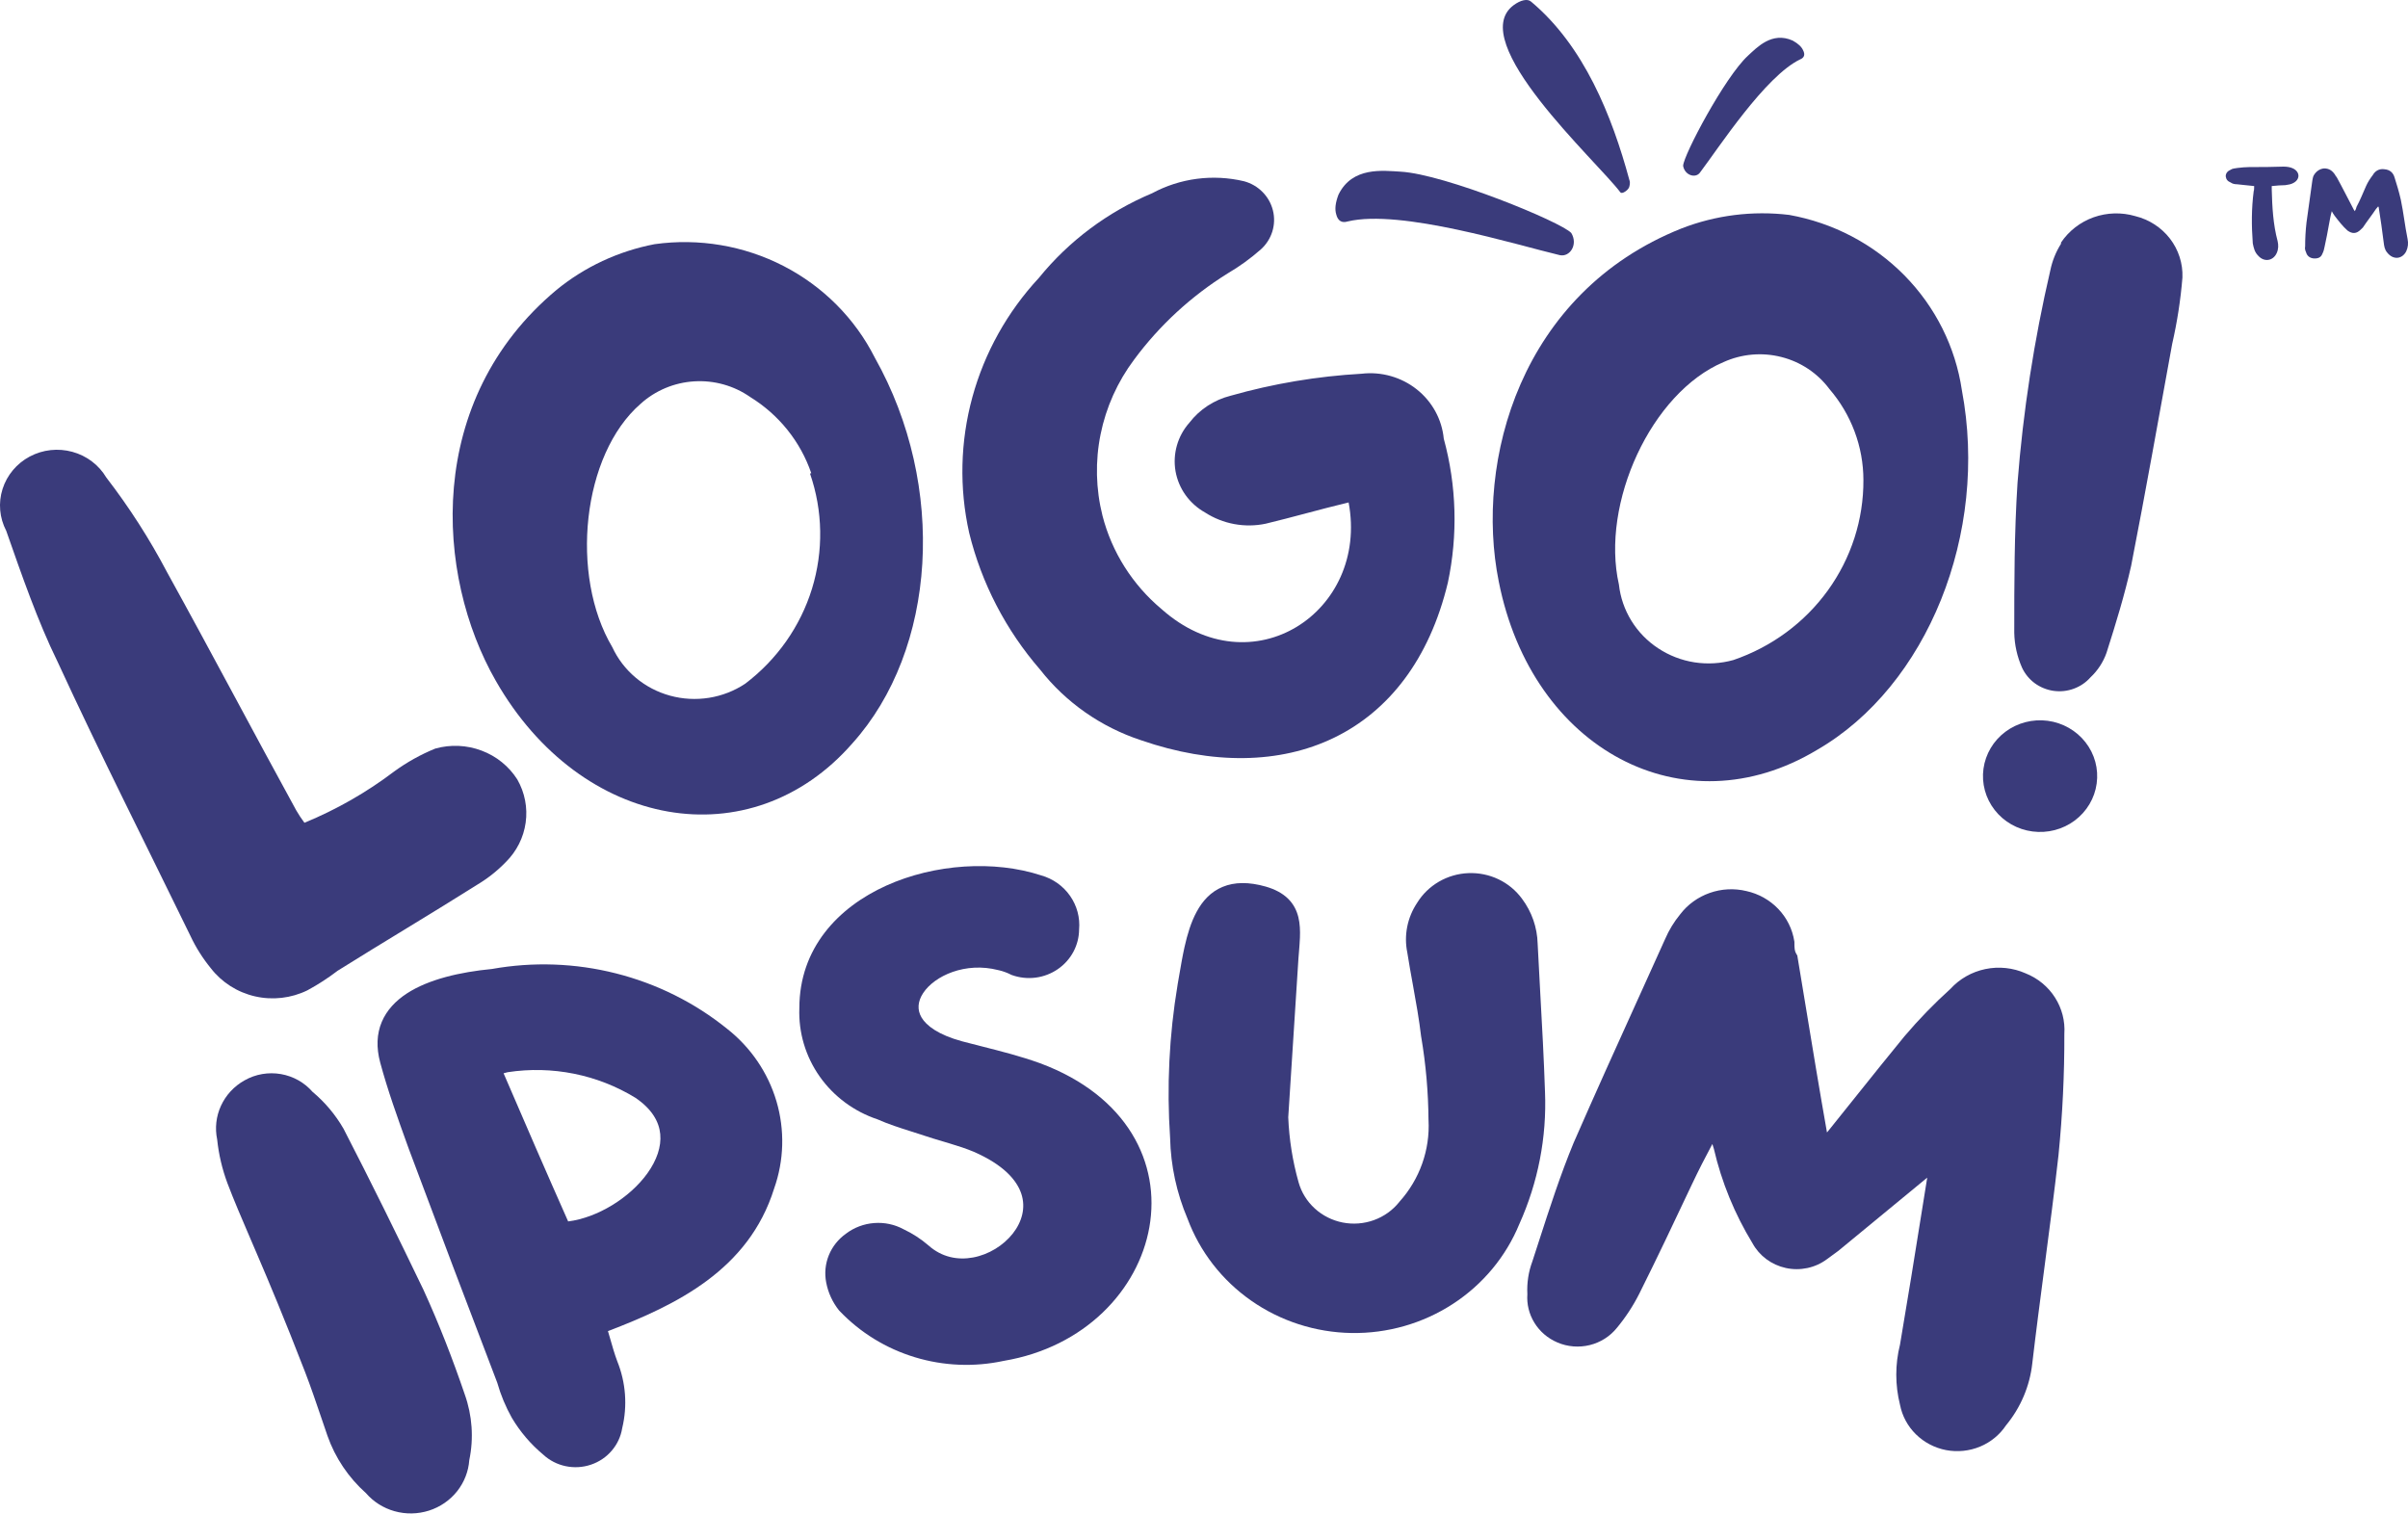
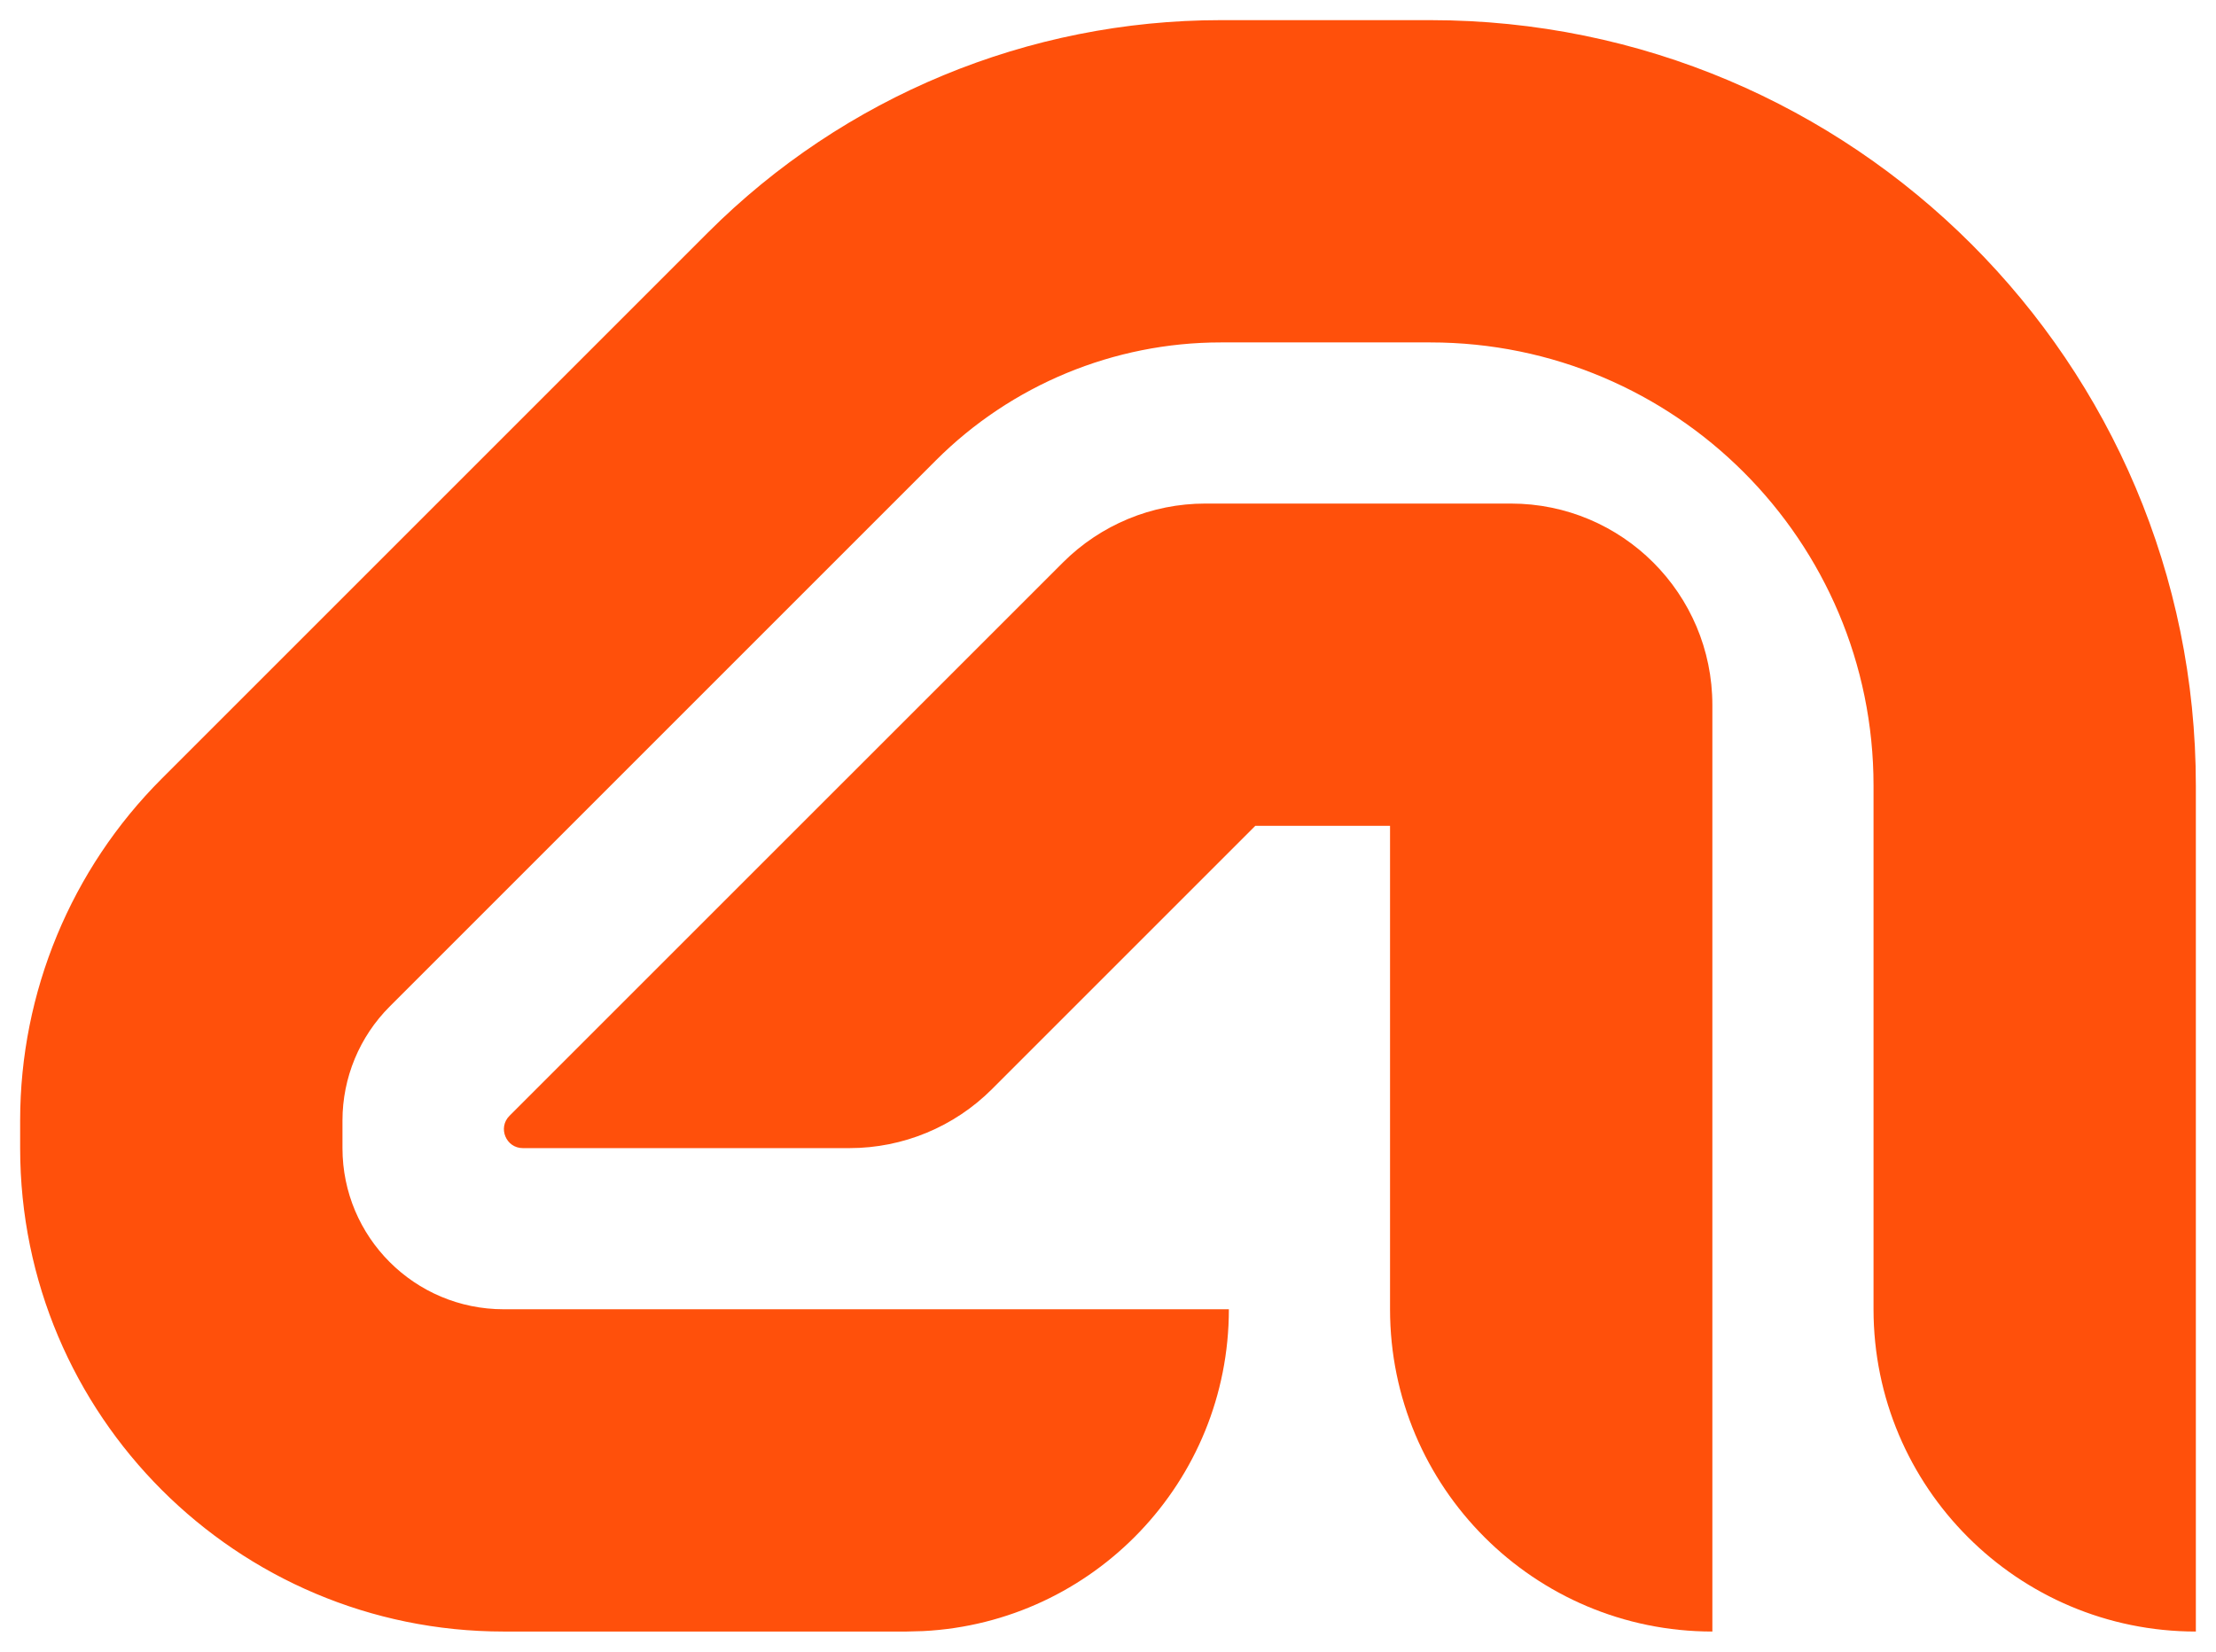
- <svg xmlns="http://www.w3.org/2000/svg" width="70" height="44" viewBox="0 0 70 44" fill="none" id="Logo">
-   <g id="logotype">
-     <path d="M65.528 5.409C65.528 5.46 65.528 5.524 65.514 5.562C65.449 6.063 65.449 6.563 65.488 7.076C65.514 7.204 65.541 7.332 65.646 7.435C65.816 7.627 66.079 7.589 66.183 7.358C66.236 7.243 66.236 7.127 66.21 7.012C66.079 6.524 66.052 6.011 66.039 5.511C66.039 5.486 66.039 5.447 66.039 5.409C66.183 5.396 66.315 5.383 66.433 5.383C66.525 5.37 66.603 5.357 66.669 5.319C66.866 5.216 66.866 4.998 66.656 4.896C66.577 4.857 66.472 4.844 66.38 4.844C66.052 4.857 65.724 4.857 65.396 4.857C65.278 4.857 65.16 4.87 65.042 4.883C64.977 4.896 64.898 4.896 64.846 4.934C64.754 4.973 64.701 5.037 64.701 5.126C64.714 5.216 64.754 5.268 64.846 5.306C64.898 5.344 64.963 5.357 65.029 5.357C65.186 5.37 65.357 5.396 65.528 5.409ZM69.135 5.999C69.135 6.011 69.148 6.024 69.148 6.024C69.201 6.371 69.253 6.704 69.292 7.037C69.306 7.153 69.319 7.256 69.397 7.345C69.568 7.563 69.83 7.538 69.948 7.307C70.001 7.191 70.014 7.076 69.988 6.948C69.909 6.563 69.87 6.178 69.791 5.806C69.738 5.575 69.673 5.357 69.607 5.152C69.568 5.024 69.476 4.934 69.319 4.921C69.161 4.896 69.043 4.973 68.978 5.088C68.899 5.191 68.833 5.293 68.781 5.409C68.689 5.614 68.61 5.819 68.505 6.011C68.492 6.063 68.479 6.101 68.453 6.14C68.44 6.114 68.427 6.101 68.427 6.101C68.256 5.781 68.099 5.46 67.928 5.152C67.902 5.126 67.889 5.101 67.876 5.075C67.797 4.96 67.705 4.896 67.561 4.896C67.43 4.908 67.325 4.985 67.259 5.101C67.233 5.152 67.233 5.191 67.22 5.242C67.167 5.652 67.102 6.063 67.049 6.473C67.023 6.704 67.01 6.935 67.01 7.166C66.997 7.217 67.01 7.281 67.036 7.332C67.062 7.435 67.141 7.499 67.246 7.512C67.377 7.525 67.469 7.486 67.508 7.384C67.548 7.307 67.561 7.243 67.574 7.179C67.626 6.948 67.666 6.73 67.705 6.512C67.731 6.383 67.745 6.281 67.784 6.14C67.81 6.191 67.836 6.229 67.863 6.268C67.981 6.422 68.099 6.576 68.243 6.704C68.387 6.807 68.505 6.794 68.623 6.678C68.65 6.653 68.663 6.64 68.689 6.614C68.807 6.435 68.951 6.255 69.069 6.076C69.096 6.05 69.109 6.024 69.135 5.999Z" fill="#3A3B7B" />
-     <path d="M38.909 5.66C38.817 5.904 38.8 6.08 38.842 6.226C38.889 6.424 39.009 6.489 39.173 6.439C40.714 6.066 44.093 7.123 45.343 7.418C45.639 7.48 45.879 7.108 45.677 6.774C45.383 6.451 42.006 5.066 40.718 4.991C40.212 4.963 39.309 4.836 38.909 5.66Z" fill="#3A3B7B" />
-     <path d="M52.114 1.18C52.278 1.272 52.37 1.361 52.415 1.46C52.482 1.589 52.447 1.679 52.333 1.725C51.315 2.211 49.959 4.303 49.412 5.025C49.28 5.191 48.974 5.094 48.928 4.821C48.937 4.512 50.139 2.242 50.809 1.623C51.073 1.382 51.508 0.908 52.114 1.18Z" fill="#3A3B7B" />
-     <path d="M44.002 0.15C44.199 0.004 44.404 -0.047 44.509 0.048C46.045 1.333 46.86 3.368 47.365 5.231C47.384 5.274 47.385 5.336 47.37 5.401C47.364 5.457 47.322 5.515 47.256 5.561C47.186 5.611 47.125 5.626 47.097 5.583C46.423 4.687 42.577 1.202 44.002 0.15Z" fill="#3A3B7B" />
-     <path d="M11.461 22.427C11.829 22.159 12.23 21.936 12.653 21.763C13.097 21.639 13.569 21.66 13.999 21.822C14.43 21.983 14.794 22.278 15.038 22.661C15.256 23.042 15.342 23.483 15.281 23.916C15.221 24.349 15.019 24.751 14.704 25.062C14.461 25.314 14.184 25.534 13.882 25.715C12.534 26.566 11.175 27.371 9.815 28.222C9.537 28.435 9.242 28.626 8.933 28.793C8.463 29.022 7.925 29.084 7.414 28.967C6.902 28.85 6.448 28.561 6.131 28.152C5.894 27.862 5.693 27.545 5.535 27.207C4.247 24.561 2.911 21.926 1.671 19.233C1.099 18.067 0.634 16.726 0.181 15.432C-0.015 15.056 -0.054 14.62 0.074 14.217C0.202 13.814 0.485 13.475 0.864 13.273C1.243 13.071 1.688 13.022 2.104 13.136C2.519 13.249 2.873 13.517 3.09 13.882C3.757 14.748 4.348 15.669 4.855 16.633C6.143 18.965 7.371 21.297 8.611 23.558C8.683 23.683 8.763 23.804 8.85 23.92C9.783 23.536 10.661 23.034 11.461 22.427Z" fill="#3A3B7B" />
-     <path d="M24.776 21.614C21.83 24.983 16.894 24.132 14.414 19.795C12.649 16.718 12.339 11.634 16.178 8.428C16.998 7.757 17.979 7.3 19.028 7.099C20.315 6.919 21.627 7.141 22.777 7.733C23.927 8.326 24.856 9.259 25.431 10.399C27.53 14.129 27.232 18.886 24.776 21.614ZM23.583 13.756C23.27 12.839 22.643 12.057 21.806 11.541C21.333 11.211 20.759 11.051 20.179 11.087C19.599 11.123 19.049 11.354 18.623 11.739C16.918 13.22 16.56 16.729 17.8 18.816C17.958 19.156 18.19 19.459 18.48 19.702C18.77 19.946 19.111 20.124 19.479 20.225C19.847 20.326 20.233 20.347 20.611 20.287C20.988 20.227 21.347 20.087 21.663 19.877C22.588 19.176 23.266 18.212 23.604 17.117C23.941 16.022 23.922 14.851 23.547 13.768L23.583 13.756Z" fill="#3A3B7B" />
-     <path d="M36.795 15.225C36.493 15.289 36.182 15.292 35.879 15.236C35.576 15.18 35.287 15.065 35.03 14.899C34.805 14.773 34.612 14.6 34.463 14.392C34.315 14.185 34.216 13.947 34.172 13.698C34.129 13.448 34.143 13.192 34.213 12.948C34.283 12.704 34.407 12.478 34.577 12.287C34.873 11.903 35.293 11.627 35.77 11.506C37.013 11.153 38.293 10.938 39.585 10.865C39.869 10.832 40.157 10.856 40.431 10.934C40.706 11.012 40.962 11.143 41.184 11.319C41.406 11.495 41.59 11.712 41.725 11.959C41.86 12.205 41.943 12.475 41.97 12.754C42.343 14.12 42.383 15.554 42.089 16.939C41.016 21.416 37.32 22.955 33.17 21.521C32.005 21.137 30.984 20.423 30.237 19.469C29.24 18.32 28.534 16.958 28.174 15.493C27.882 14.189 27.914 12.835 28.267 11.545C28.62 10.255 29.283 9.067 30.201 8.078C31.072 7.004 32.203 6.159 33.492 5.618C34.306 5.179 35.259 5.055 36.163 5.269C36.368 5.324 36.554 5.432 36.702 5.582C36.85 5.731 36.954 5.917 37.004 6.119C37.054 6.321 37.048 6.533 36.986 6.732C36.924 6.931 36.809 7.11 36.652 7.251C36.354 7.514 36.031 7.748 35.686 7.95C34.626 8.61 33.703 9.461 32.967 10.457C32.485 11.101 32.153 11.841 31.994 12.625C31.835 13.408 31.854 14.216 32.049 14.992C32.32 16.05 32.92 16.999 33.766 17.708C36.389 20.04 39.8 17.79 39.204 14.607C38.333 14.817 37.57 15.039 36.795 15.225Z" fill="#3A3B7B" />
-     <path d="M52.822 21.801C48.946 24.133 44.534 21.801 43.568 16.904C42.865 13.406 44.2 8.51 48.875 6.644C49.869 6.256 50.948 6.12 52.011 6.248C53.288 6.477 54.459 7.091 55.36 8.005C56.26 8.919 56.845 10.087 57.031 11.343C57.818 15.505 56.029 19.947 52.822 21.801ZM54.169 13.954C54.168 12.986 53.817 12.049 53.179 11.308C52.838 10.85 52.345 10.521 51.784 10.379C51.223 10.236 50.629 10.289 50.103 10.527C48.004 11.413 46.526 14.631 47.062 16.997C47.103 17.369 47.227 17.727 47.424 18.047C47.621 18.367 47.888 18.641 48.205 18.849C48.521 19.058 48.881 19.197 49.258 19.256C49.636 19.314 50.022 19.291 50.389 19.189C51.498 18.81 52.459 18.102 53.136 17.164C53.814 16.225 54.175 15.103 54.169 13.954Z" fill="#3A3B7B" />
-     <path d="M60.95 22.78C60.892 23.207 60.662 23.593 60.312 23.855C59.962 24.116 59.521 24.23 59.084 24.173C58.648 24.116 58.252 23.892 57.985 23.549C57.718 23.207 57.601 22.775 57.659 22.349C57.718 21.922 57.947 21.535 58.297 21.274C58.647 21.013 59.089 20.898 59.525 20.955C59.962 21.013 60.357 21.237 60.624 21.579C60.892 21.921 61.009 22.353 60.95 22.78ZM59.913 7.052C60.14 6.714 60.472 6.456 60.861 6.317C61.25 6.179 61.675 6.167 62.071 6.283C62.474 6.382 62.83 6.613 63.08 6.937C63.33 7.262 63.458 7.661 63.443 8.067C63.39 8.718 63.29 9.365 63.144 10.002C62.751 12.159 62.369 14.316 61.952 16.449C61.761 17.3 61.511 18.116 61.236 18.979C61.141 19.249 60.982 19.493 60.772 19.69C60.641 19.839 60.474 19.953 60.286 20.022C60.098 20.091 59.896 20.113 59.697 20.085C59.499 20.057 59.311 19.98 59.15 19.863C58.99 19.745 58.863 19.589 58.78 19.411C58.638 19.09 58.561 18.745 58.554 18.396C58.554 16.951 58.554 15.493 58.649 14.036C58.811 11.956 59.13 9.891 59.603 7.857C59.659 7.584 59.764 7.324 59.913 7.087V7.052Z" fill="#3A3B7B" />
-     <path fill-rule="evenodd" clip-rule="evenodd" d="M6.423 32.149C6.282 32.456 6.244 32.799 6.313 33.128C6.358 33.563 6.459 33.99 6.612 34.401C6.803 34.904 7.017 35.401 7.28 36.014C7.341 36.155 7.404 36.302 7.47 36.457C7.826 37.287 8.272 38.348 8.867 39.884C9.035 40.32 9.184 40.76 9.335 41.202C9.396 41.381 9.457 41.561 9.519 41.741C9.743 42.38 10.129 42.955 10.639 43.41C10.856 43.661 11.144 43.843 11.467 43.934C11.796 44.027 12.145 44.021 12.471 43.917C12.796 43.813 13.082 43.616 13.291 43.351C13.496 43.091 13.618 42.778 13.642 42.45C13.775 41.813 13.729 41.152 13.51 40.538C13.162 39.517 12.766 38.495 12.309 37.496L12.307 37.492C11.555 35.928 10.791 34.375 9.99 32.822L9.984 32.811C9.75 32.406 9.446 32.044 9.085 31.742C8.85 31.472 8.527 31.29 8.17 31.227C7.805 31.163 7.429 31.227 7.109 31.409C6.806 31.578 6.566 31.837 6.423 32.149Z" fill="#3A3B7B" />
-     <path fill-rule="evenodd" clip-rule="evenodd" d="M17.906 28.299C16.728 28 15.496 27.957 14.299 28.171C13.371 28.261 12.459 28.47 11.825 28.884C11.503 29.095 11.243 29.366 11.098 29.71C10.952 30.056 10.934 30.452 11.053 30.893C11.271 31.701 11.554 32.486 11.836 33.269L11.882 33.396L11.883 33.399C12.732 35.673 13.59 37.94 14.455 40.199C14.556 40.555 14.699 40.898 14.88 41.222L14.884 41.228C15.124 41.63 15.431 41.99 15.794 42.292C15.975 42.459 16.199 42.574 16.442 42.625C16.688 42.677 16.943 42.662 17.181 42.581C17.418 42.501 17.628 42.359 17.788 42.169C17.946 41.983 18.049 41.759 18.087 41.521C18.244 40.872 18.193 40.193 17.943 39.573C17.865 39.365 17.804 39.152 17.74 38.927C17.718 38.853 17.696 38.776 17.673 38.699C19.654 37.942 21.762 36.924 22.503 34.556C22.793 33.738 22.817 32.852 22.572 32.019C22.326 31.186 21.823 30.447 21.131 29.905C20.189 29.146 19.088 28.598 17.906 28.299ZM14.639 31.203C14.678 31.192 14.717 31.182 14.757 31.172C16.046 30.974 17.365 31.238 18.472 31.916C18.959 32.247 19.159 32.616 19.193 32.97C19.229 33.335 19.093 33.73 18.82 34.111C18.305 34.828 17.365 35.403 16.516 35.51C15.897 34.117 15.268 32.666 14.639 31.203Z" fill="#3A3B7B" />
-     <path d="M25.764 25.747C27.168 25.113 28.906 25.004 30.267 25.45C30.61 25.547 30.907 25.758 31.108 26.047C31.308 26.334 31.4 26.679 31.369 27.024C31.367 27.249 31.311 27.469 31.205 27.668C31.097 27.871 30.941 28.045 30.75 28.176C30.559 28.307 30.338 28.392 30.107 28.422C29.875 28.452 29.64 28.427 29.42 28.349L29.403 28.343L29.387 28.335C29.275 28.278 29.156 28.235 29.032 28.206L29.024 28.205C28.067 27.956 27.164 28.368 26.834 28.874C26.677 29.115 26.658 29.359 26.789 29.581C26.929 29.818 27.273 30.084 27.969 30.274C28.161 30.325 28.357 30.375 28.556 30.425C29.107 30.565 29.679 30.71 30.232 30.91L30.235 30.911C32.787 31.861 33.738 33.827 33.412 35.677C33.09 37.507 31.528 39.171 29.178 39.564C28.323 39.749 27.433 39.713 26.597 39.459C25.758 39.205 25.002 38.74 24.404 38.111L24.389 38.095C24.2 37.858 24.073 37.58 24.017 37.284C23.965 37.018 23.992 36.742 24.095 36.49C24.197 36.24 24.371 36.023 24.594 35.865C24.83 35.686 25.115 35.579 25.413 35.557C25.71 35.534 26.007 35.597 26.267 35.738C26.528 35.861 26.77 36.018 26.987 36.205L26.991 36.208C27.376 36.552 27.841 36.641 28.288 36.558C28.74 36.474 29.166 36.212 29.44 35.865C29.712 35.52 29.821 35.109 29.691 34.711C29.561 34.31 29.169 33.861 28.307 33.485C28.082 33.391 27.849 33.316 27.606 33.243C27.54 33.223 27.474 33.203 27.406 33.183C27.227 33.13 27.042 33.075 26.861 33.014C26.736 32.973 26.612 32.933 26.489 32.894C26.154 32.788 25.828 32.684 25.513 32.544C24.829 32.316 24.238 31.879 23.828 31.297C23.416 30.712 23.209 30.013 23.237 29.304C23.239 27.575 24.352 26.385 25.764 25.747Z" fill="#3A3B7B" />
-     <path d="M43.561 25.563C43.289 25.433 42.988 25.372 42.685 25.384C42.383 25.396 42.088 25.482 41.828 25.633C41.569 25.784 41.352 25.994 41.197 26.246C41.055 26.459 40.956 26.696 40.907 26.945C40.858 27.194 40.859 27.45 40.911 27.699C40.961 28.018 41.017 28.329 41.073 28.635C41.165 29.142 41.254 29.637 41.313 30.143L41.316 30.155C41.45 30.948 41.52 31.749 41.526 32.552L41.527 32.563C41.573 33.431 41.271 34.281 40.685 34.934L40.676 34.946C40.485 35.184 40.231 35.367 39.94 35.472C39.65 35.577 39.335 35.601 39.032 35.542C38.728 35.482 38.447 35.341 38.221 35.134C37.994 34.928 37.831 34.663 37.749 34.371C37.575 33.755 37.475 33.122 37.449 32.483L37.746 27.857C37.751 27.797 37.756 27.735 37.761 27.672C37.772 27.532 37.784 27.389 37.789 27.255C37.796 27.059 37.79 26.857 37.743 26.665C37.695 26.47 37.604 26.284 37.442 26.126C37.282 25.969 37.066 25.854 36.794 25.775C36.303 25.636 35.887 25.64 35.541 25.784C35.194 25.927 34.957 26.194 34.789 26.503C34.622 26.808 34.515 27.17 34.434 27.532C34.374 27.801 34.326 28.084 34.28 28.352C34.264 28.445 34.249 28.536 34.233 28.624L34.233 28.627C33.987 30.1 33.914 31.596 34.015 33.086C34.033 33.891 34.205 34.686 34.521 35.43C34.878 36.389 35.523 37.221 36.373 37.814C37.224 38.409 38.241 38.737 39.287 38.754C40.333 38.771 41.36 38.477 42.231 37.911C43.102 37.346 43.776 36.536 44.166 35.588C44.71 34.38 44.966 33.067 44.913 31.748C44.881 30.785 44.828 29.815 44.774 28.85C44.748 28.377 44.722 27.904 44.699 27.434C44.687 26.963 44.528 26.507 44.243 26.127C44.067 25.887 43.833 25.693 43.561 25.563Z" fill="#3A3B7B" />
-     <path d="M53.197 32.817C53.169 32.852 53.14 32.887 53.11 32.924C52.889 31.675 52.683 30.427 52.478 29.176C52.404 28.728 52.33 28.277 52.255 27.828L52.247 27.778L52.22 27.735C52.169 27.653 52.163 27.573 52.163 27.403V27.383L52.16 27.364C52.105 27.012 51.942 26.684 51.693 26.424C51.445 26.165 51.123 25.984 50.769 25.906C50.415 25.82 50.044 25.839 49.701 25.96C49.359 26.08 49.06 26.296 48.843 26.581C48.663 26.8 48.515 27.043 48.404 27.302C48.153 27.86 47.899 28.42 47.645 28.981L47.64 28.991C47.005 30.392 46.366 31.803 45.745 33.225L45.743 33.229C45.362 34.151 45.047 35.123 44.734 36.091C44.671 36.284 44.609 36.477 44.546 36.67C44.432 36.976 44.383 37.3 44.4 37.625C44.379 37.915 44.45 38.205 44.604 38.455C44.76 38.71 44.995 38.911 45.274 39.029C45.569 39.156 45.9 39.182 46.214 39.105C46.526 39.028 46.804 38.852 47.003 38.604C47.257 38.298 47.475 37.965 47.653 37.612C48.179 36.56 48.682 35.496 49.182 34.436C49.376 34.026 49.564 33.658 49.778 33.259C49.792 33.308 49.807 33.356 49.823 33.404C50.047 34.37 50.426 35.294 50.945 36.145C51.043 36.325 51.18 36.482 51.346 36.606C51.514 36.731 51.708 36.819 51.914 36.864C52.12 36.909 52.334 36.909 52.541 36.865C52.747 36.821 52.941 36.733 53.109 36.608L53.442 36.364L56.024 34.237L55.871 35.189C55.662 36.497 55.454 37.794 55.233 39.091C55.088 39.666 55.089 40.267 55.233 40.842C55.296 41.165 55.456 41.463 55.693 41.697C55.932 41.933 56.238 42.094 56.571 42.158C56.904 42.221 57.249 42.186 57.562 42.056C57.869 41.928 58.131 41.713 58.314 41.439C58.74 40.923 59.005 40.298 59.078 39.638C59.187 38.706 59.311 37.762 59.435 36.818C59.578 35.73 59.721 34.642 59.841 33.575L59.841 33.572C59.957 32.404 60.014 31.231 60.01 30.058C60.035 29.687 59.941 29.318 59.739 29.002C59.538 28.685 59.239 28.439 58.885 28.298C58.517 28.135 58.106 28.091 57.711 28.174C57.319 28.256 56.964 28.458 56.697 28.751C56.221 29.181 55.774 29.642 55.36 30.13L55.357 30.134C54.904 30.685 54.455 31.247 54.008 31.805C53.737 32.145 53.466 32.484 53.197 32.817Z" fill="#3A3B7B" />
+ <svg xmlns="http://www.w3.org/2000/svg" width="55" height="41" viewBox="0 0 55 41" fill="none" id="Logo">
+   <g id="logomark">
+     <path d="M35.5 0.5C45.993 0.5 54.5 9.007 54.5 19.5V40.5C50.082 40.5 46.5 36.918 46.5 32.5V19.5C46.5 13.425 41.575 8.5 35.5 8.5H30.299C27.647 8.5 25.103 9.553 23.227 11.429L9.672 24.985C8.922 25.735 8.5 26.753 8.5 27.814V28.5C8.5 30.709 10.291 32.5 12.5 32.5H30.5C30.5 36.78 27.139 40.275 22.912 40.489L22.5 40.5H12.5C5.873 40.5 0.5 35.127 0.5 28.5V27.814C0.5 24.631 1.764 21.578 4.015 19.328L17.571 5.772C20.947 2.397 25.525 0.5 30.299 0.5H35.5Z" fill="#FF500B" />
+     <path d="M37.5 12.5C40.261 12.5 42.5 14.739 42.5 17.5V40.5C38.082 40.5 34.5 36.918 34.5 32.5V20.5H31.156L24.621 27.035C23.683 27.973 22.411 28.5 21.085 28.5H12.977C12.559 28.5 12.349 27.994 12.645 27.698L26.379 13.965C27.317 13.027 28.588 12.5 29.914 12.5H37.5Z" fill="#FF500B" />
  </g>
</svg>
